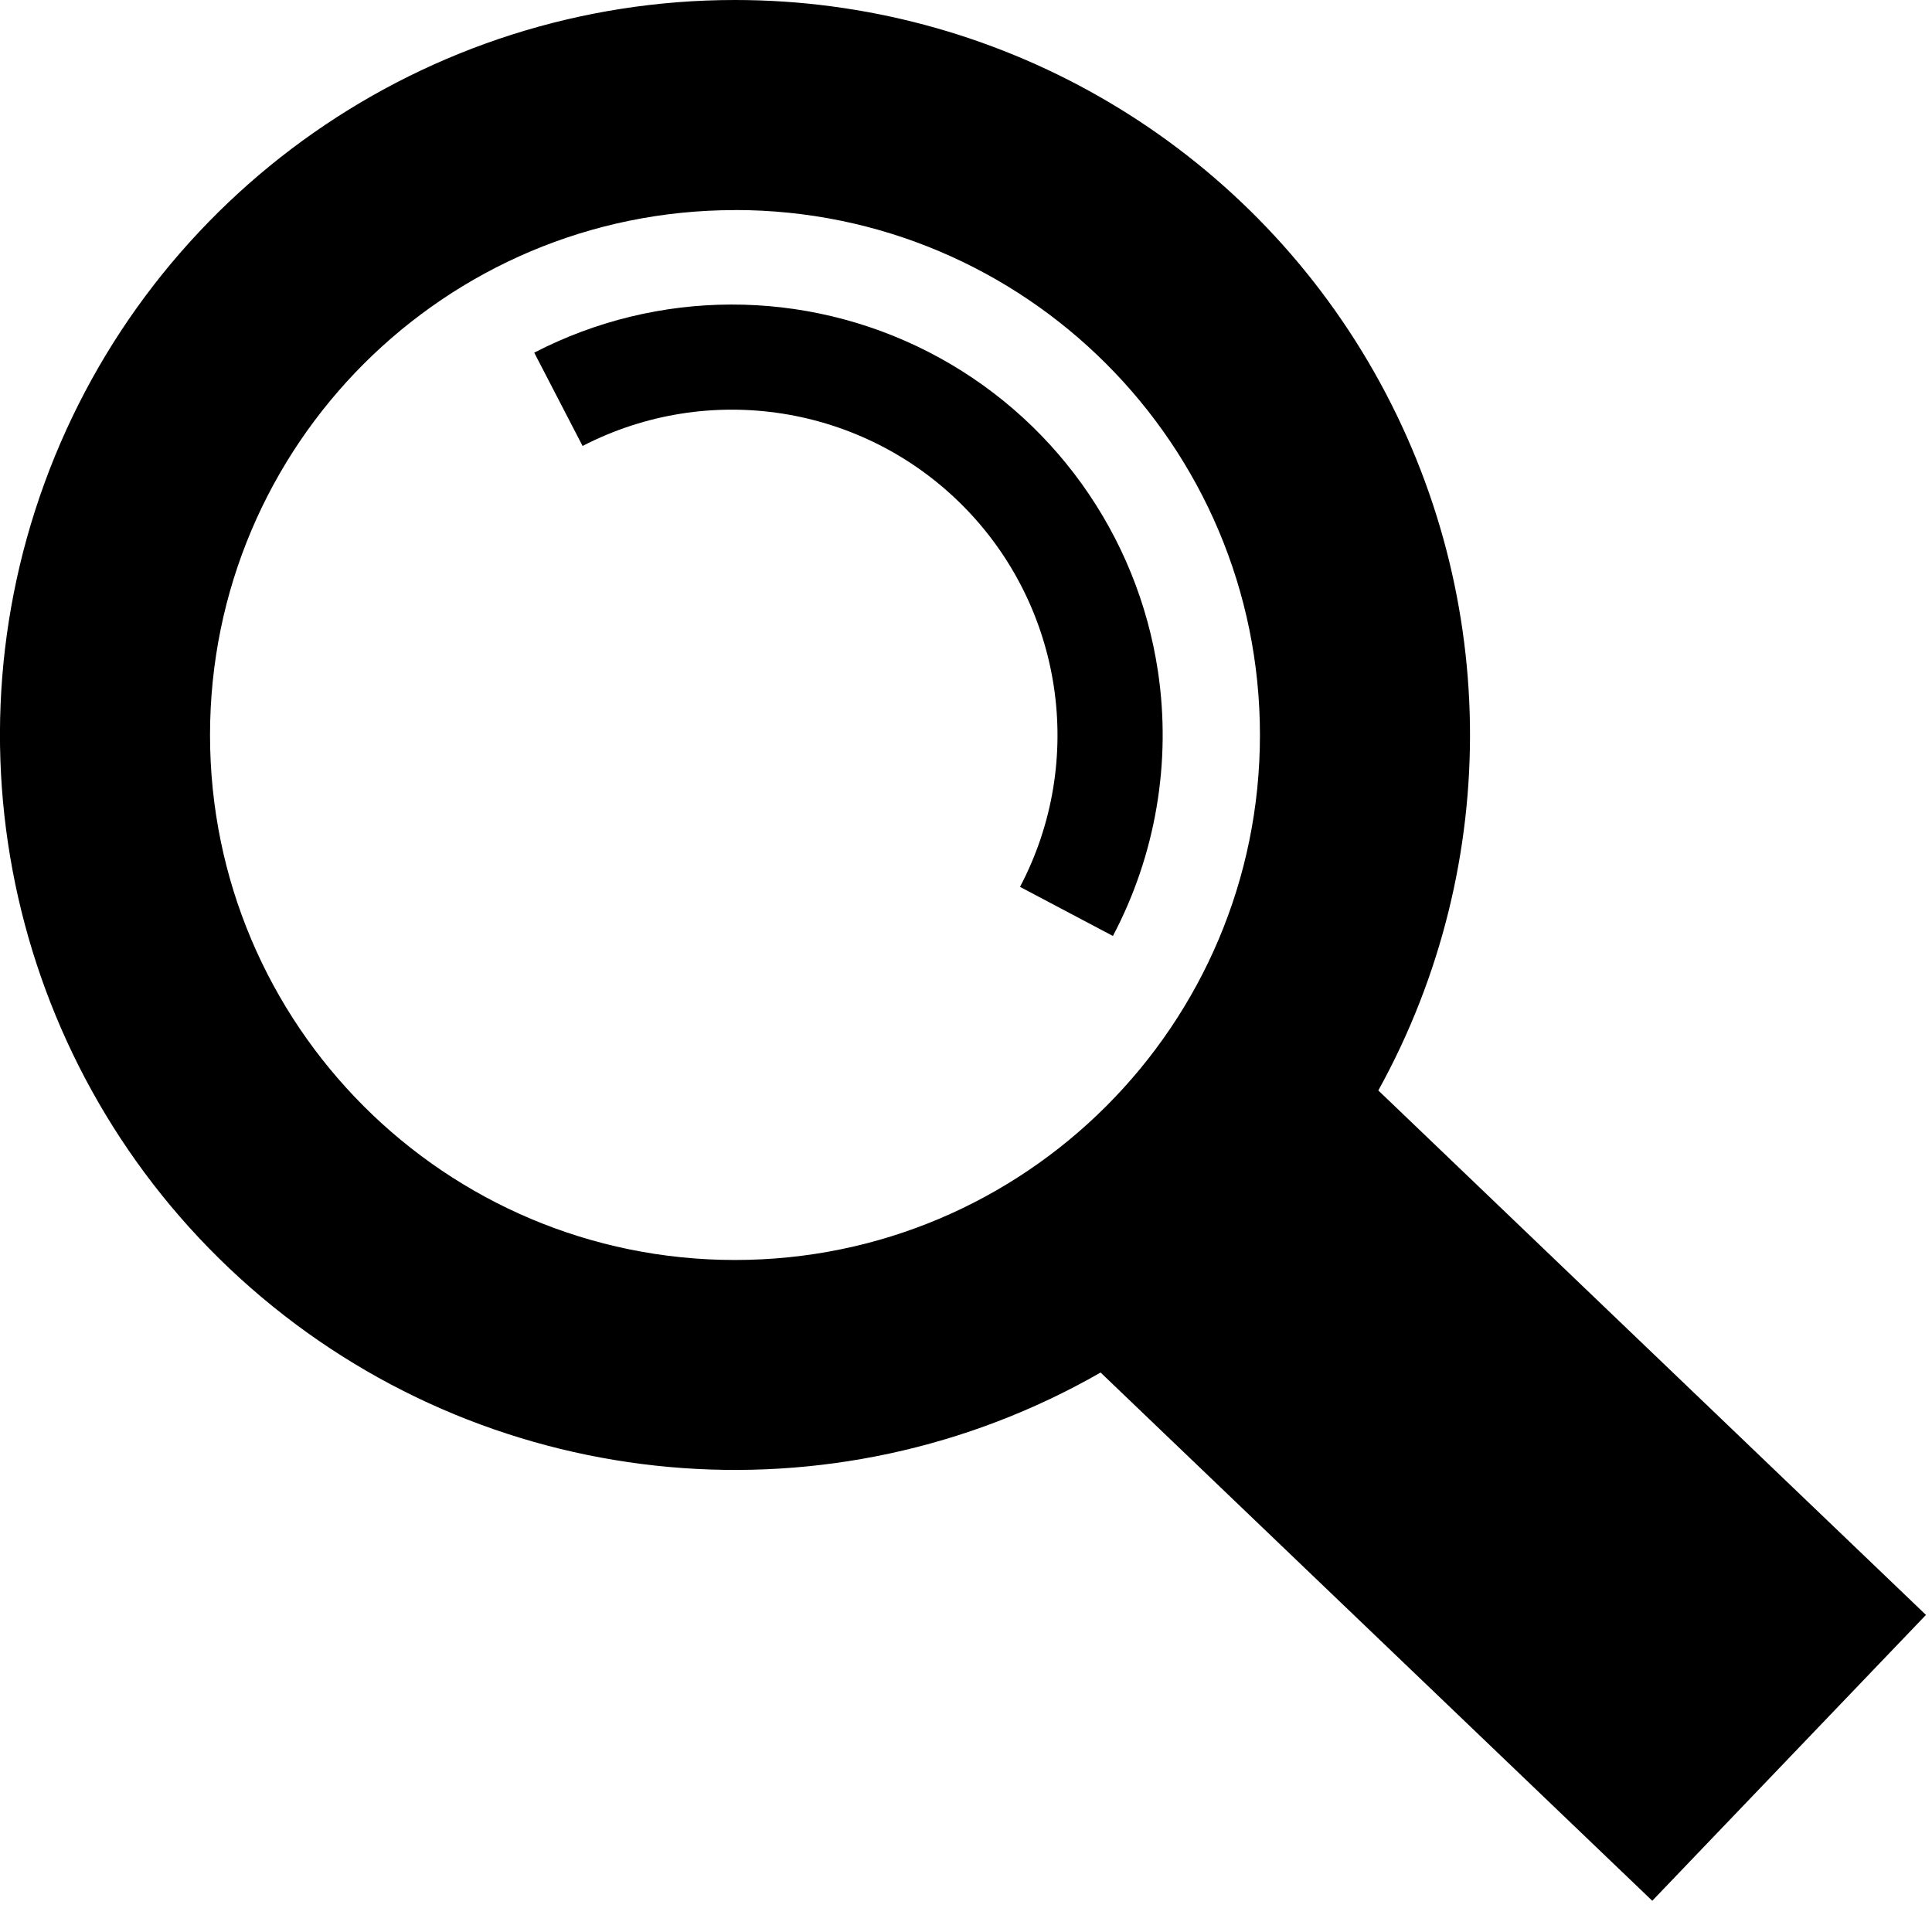
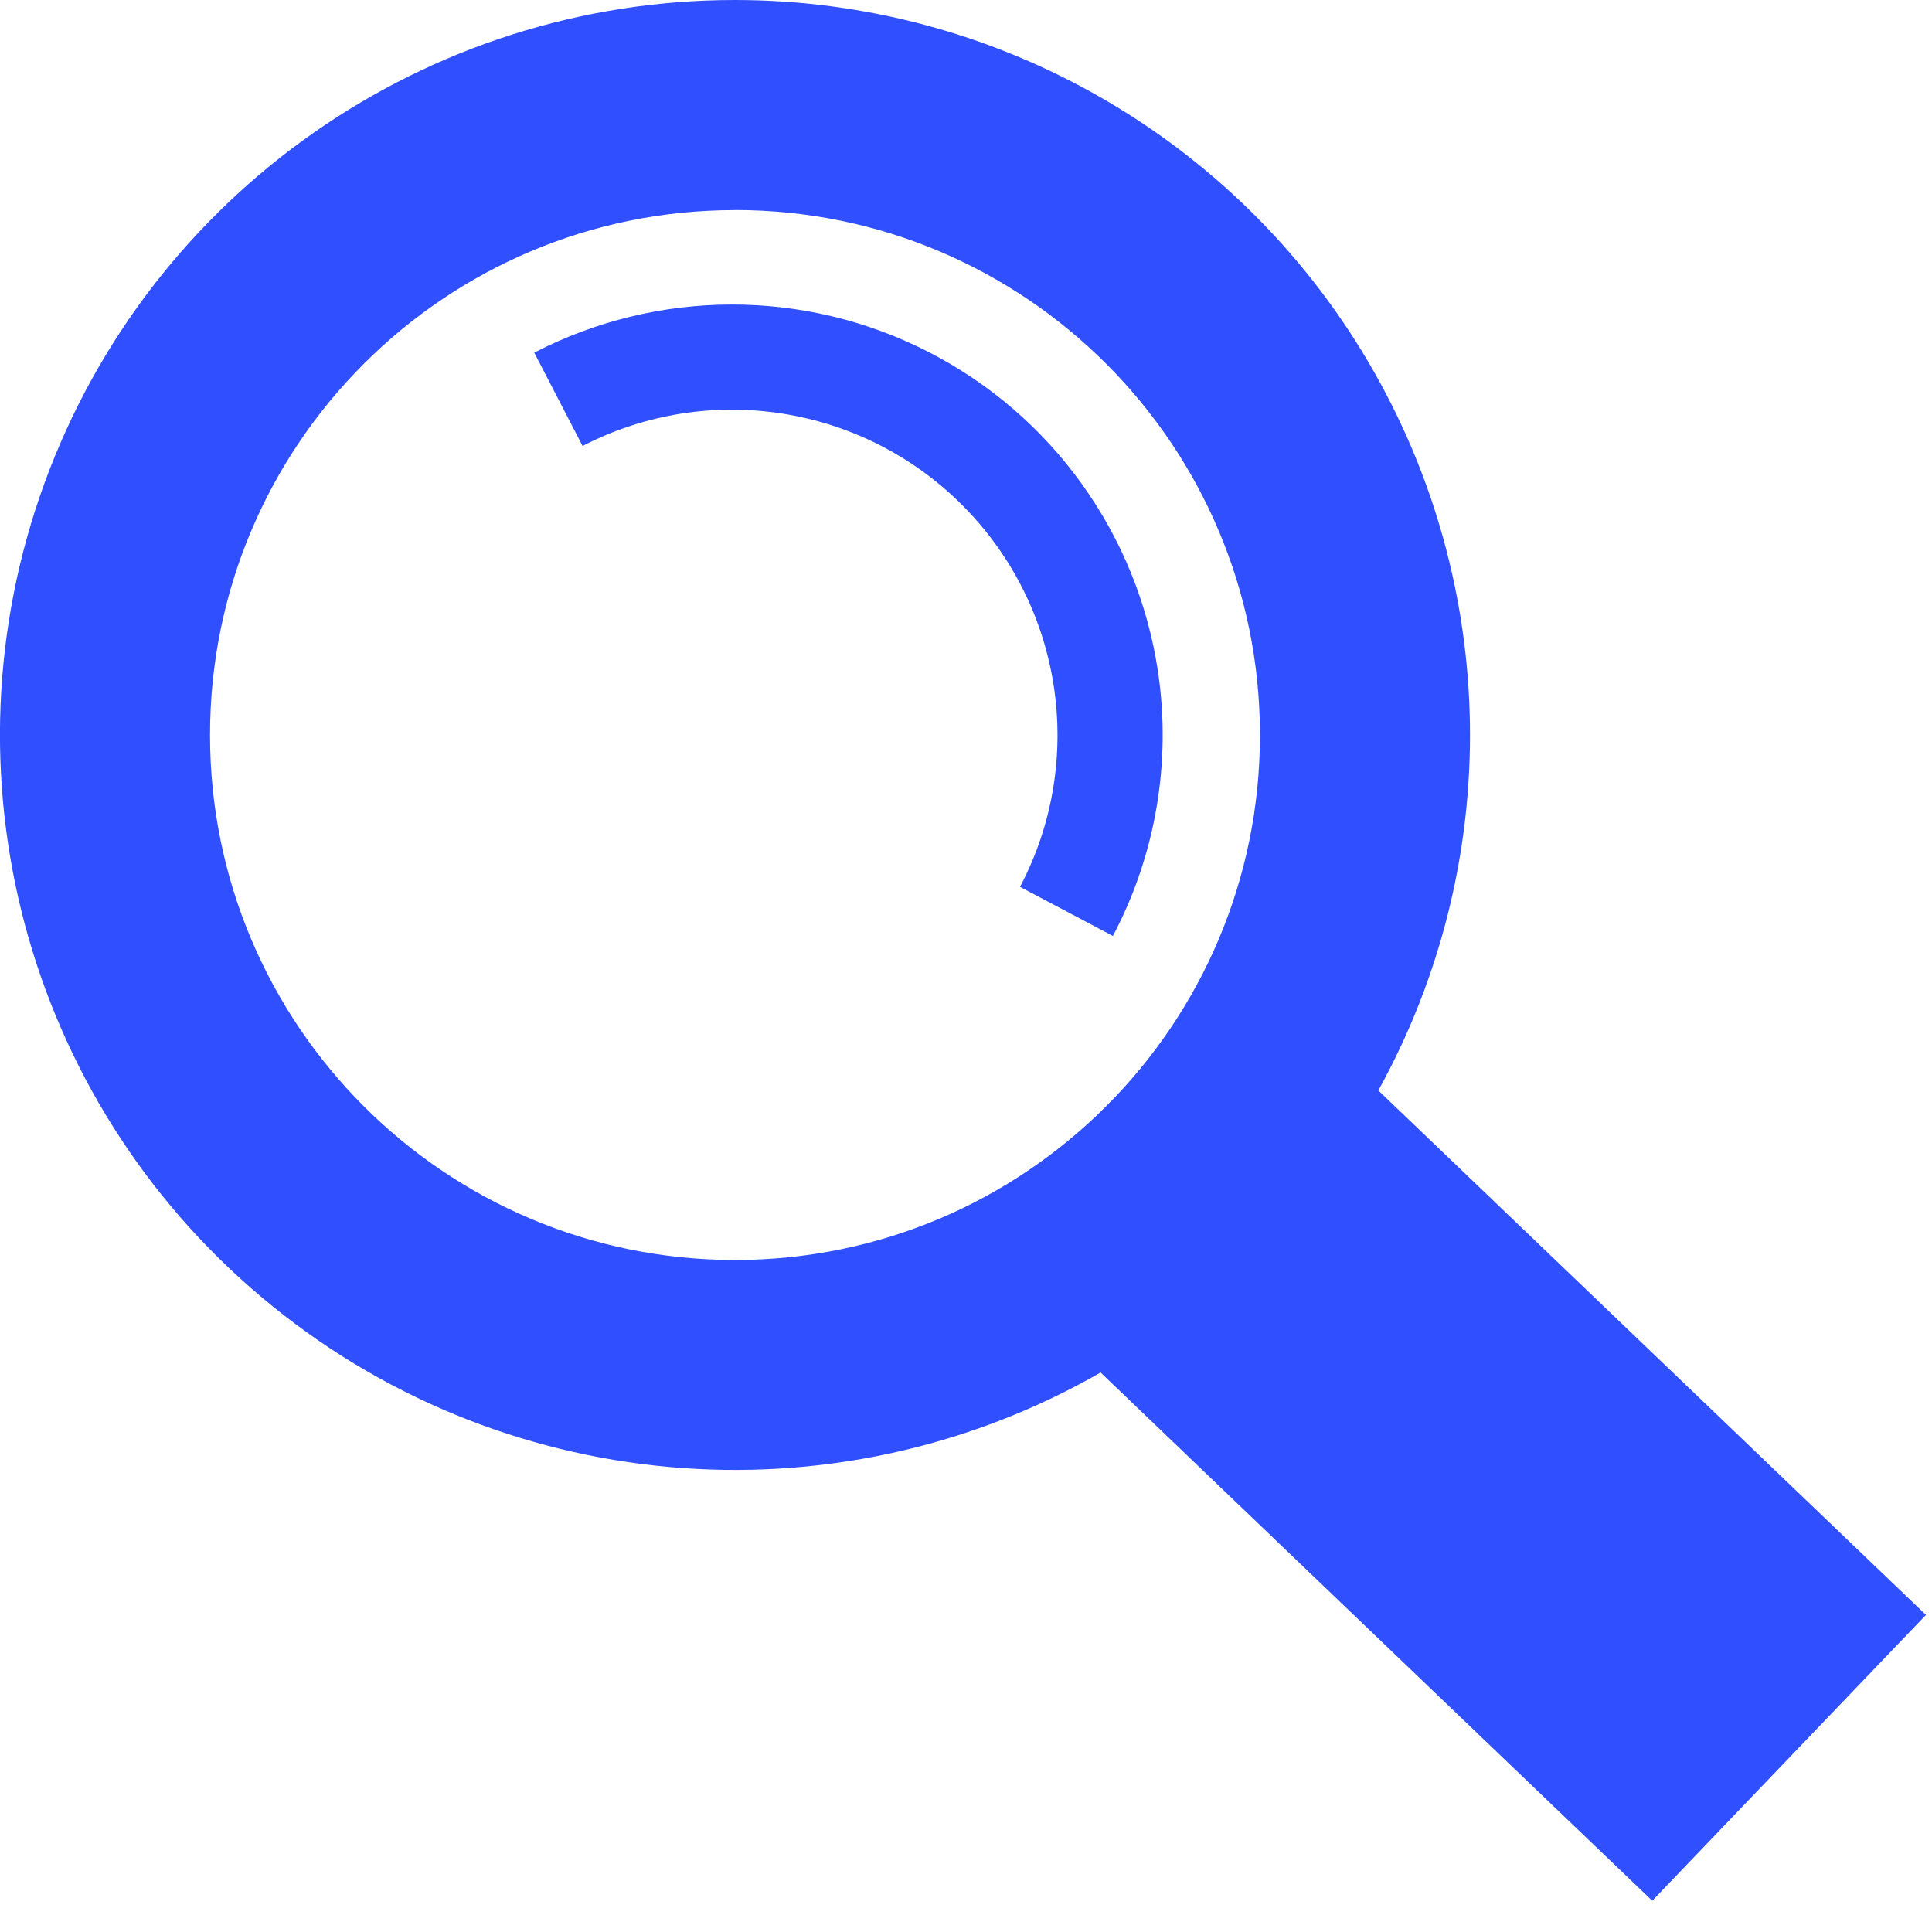
- <svg xmlns="http://www.w3.org/2000/svg" fill="currentColor" fill-rule="evenodd" height="1em" style="flex:none;line-height:1" viewBox="0 0 24 24" width="1em">
-   <path d="M6.638 4.38a5.35 5.35 0 017.747 3.963 5.35 5.35 0 01-.56 3.284l-1.154-.61A4.044 4.044 0 007.237 5.54l-.6-1.158z" />
-   <path clip-rule="evenodd" d="M9.13 0a9.13 9.13 0 017.992 13.546l6.803 6.515-3.4 3.551-6.853-6.562A9.13 9.13 0 119.13 0zm0 2.61a6.521 6.521 0 100 13.042 6.521 6.521 0 000-13.043z" />
+ <svg xmlns="http://www.w3.org/2000/svg" height="1em" style="flex:none;line-height:1" viewBox="0 0 24 24" width="1em">
+   <path d="M6.638 4.38a5.35 5.35 0 017.747 3.963 5.35 5.35 0 01-.56 3.284l-1.154-.61A4.044 4.044 0 007.237 5.54l-.6-1.158z" fill="#3050FF" />
+   <path clip-rule="evenodd" d="M9.13 0a9.13 9.13 0 017.992 13.546l6.803 6.515-3.4 3.551-6.853-6.562A9.13 9.13 0 119.13 0zm0 2.61a6.521 6.521 0 100 13.042 6.521 6.521 0 000-13.043z" fill="#3050FF" fill-rule="evenodd" />
</svg>
